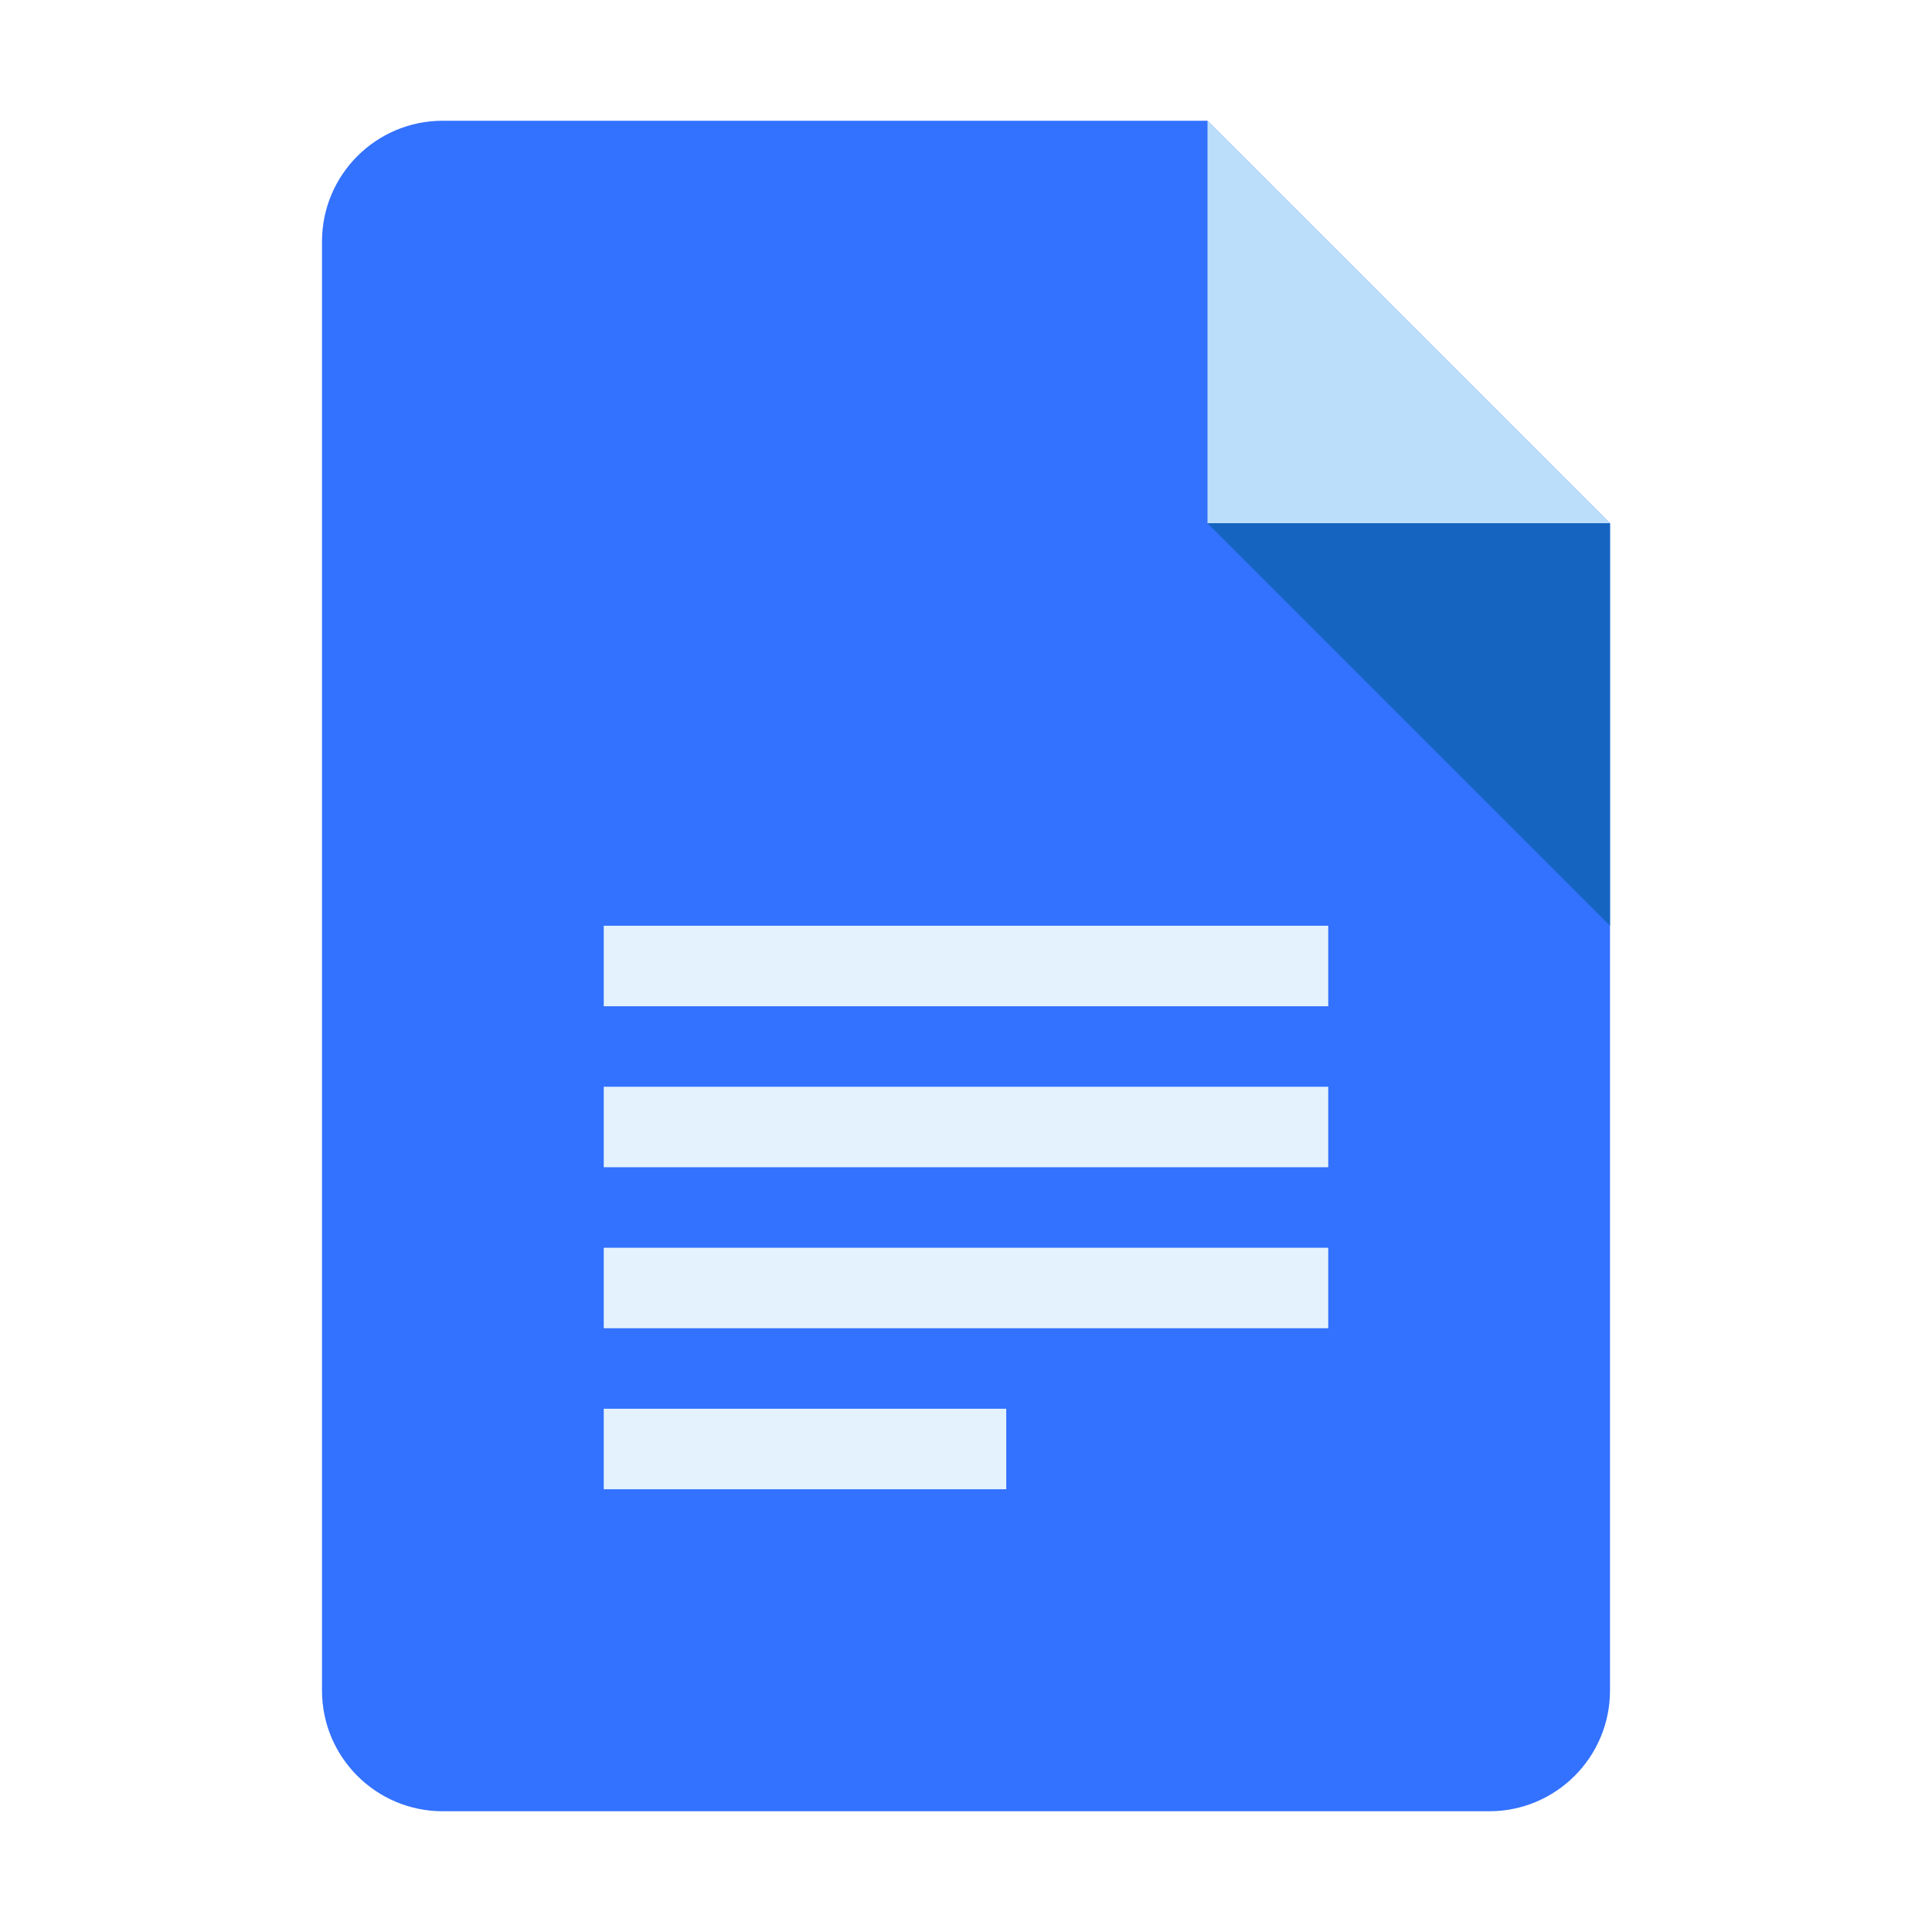
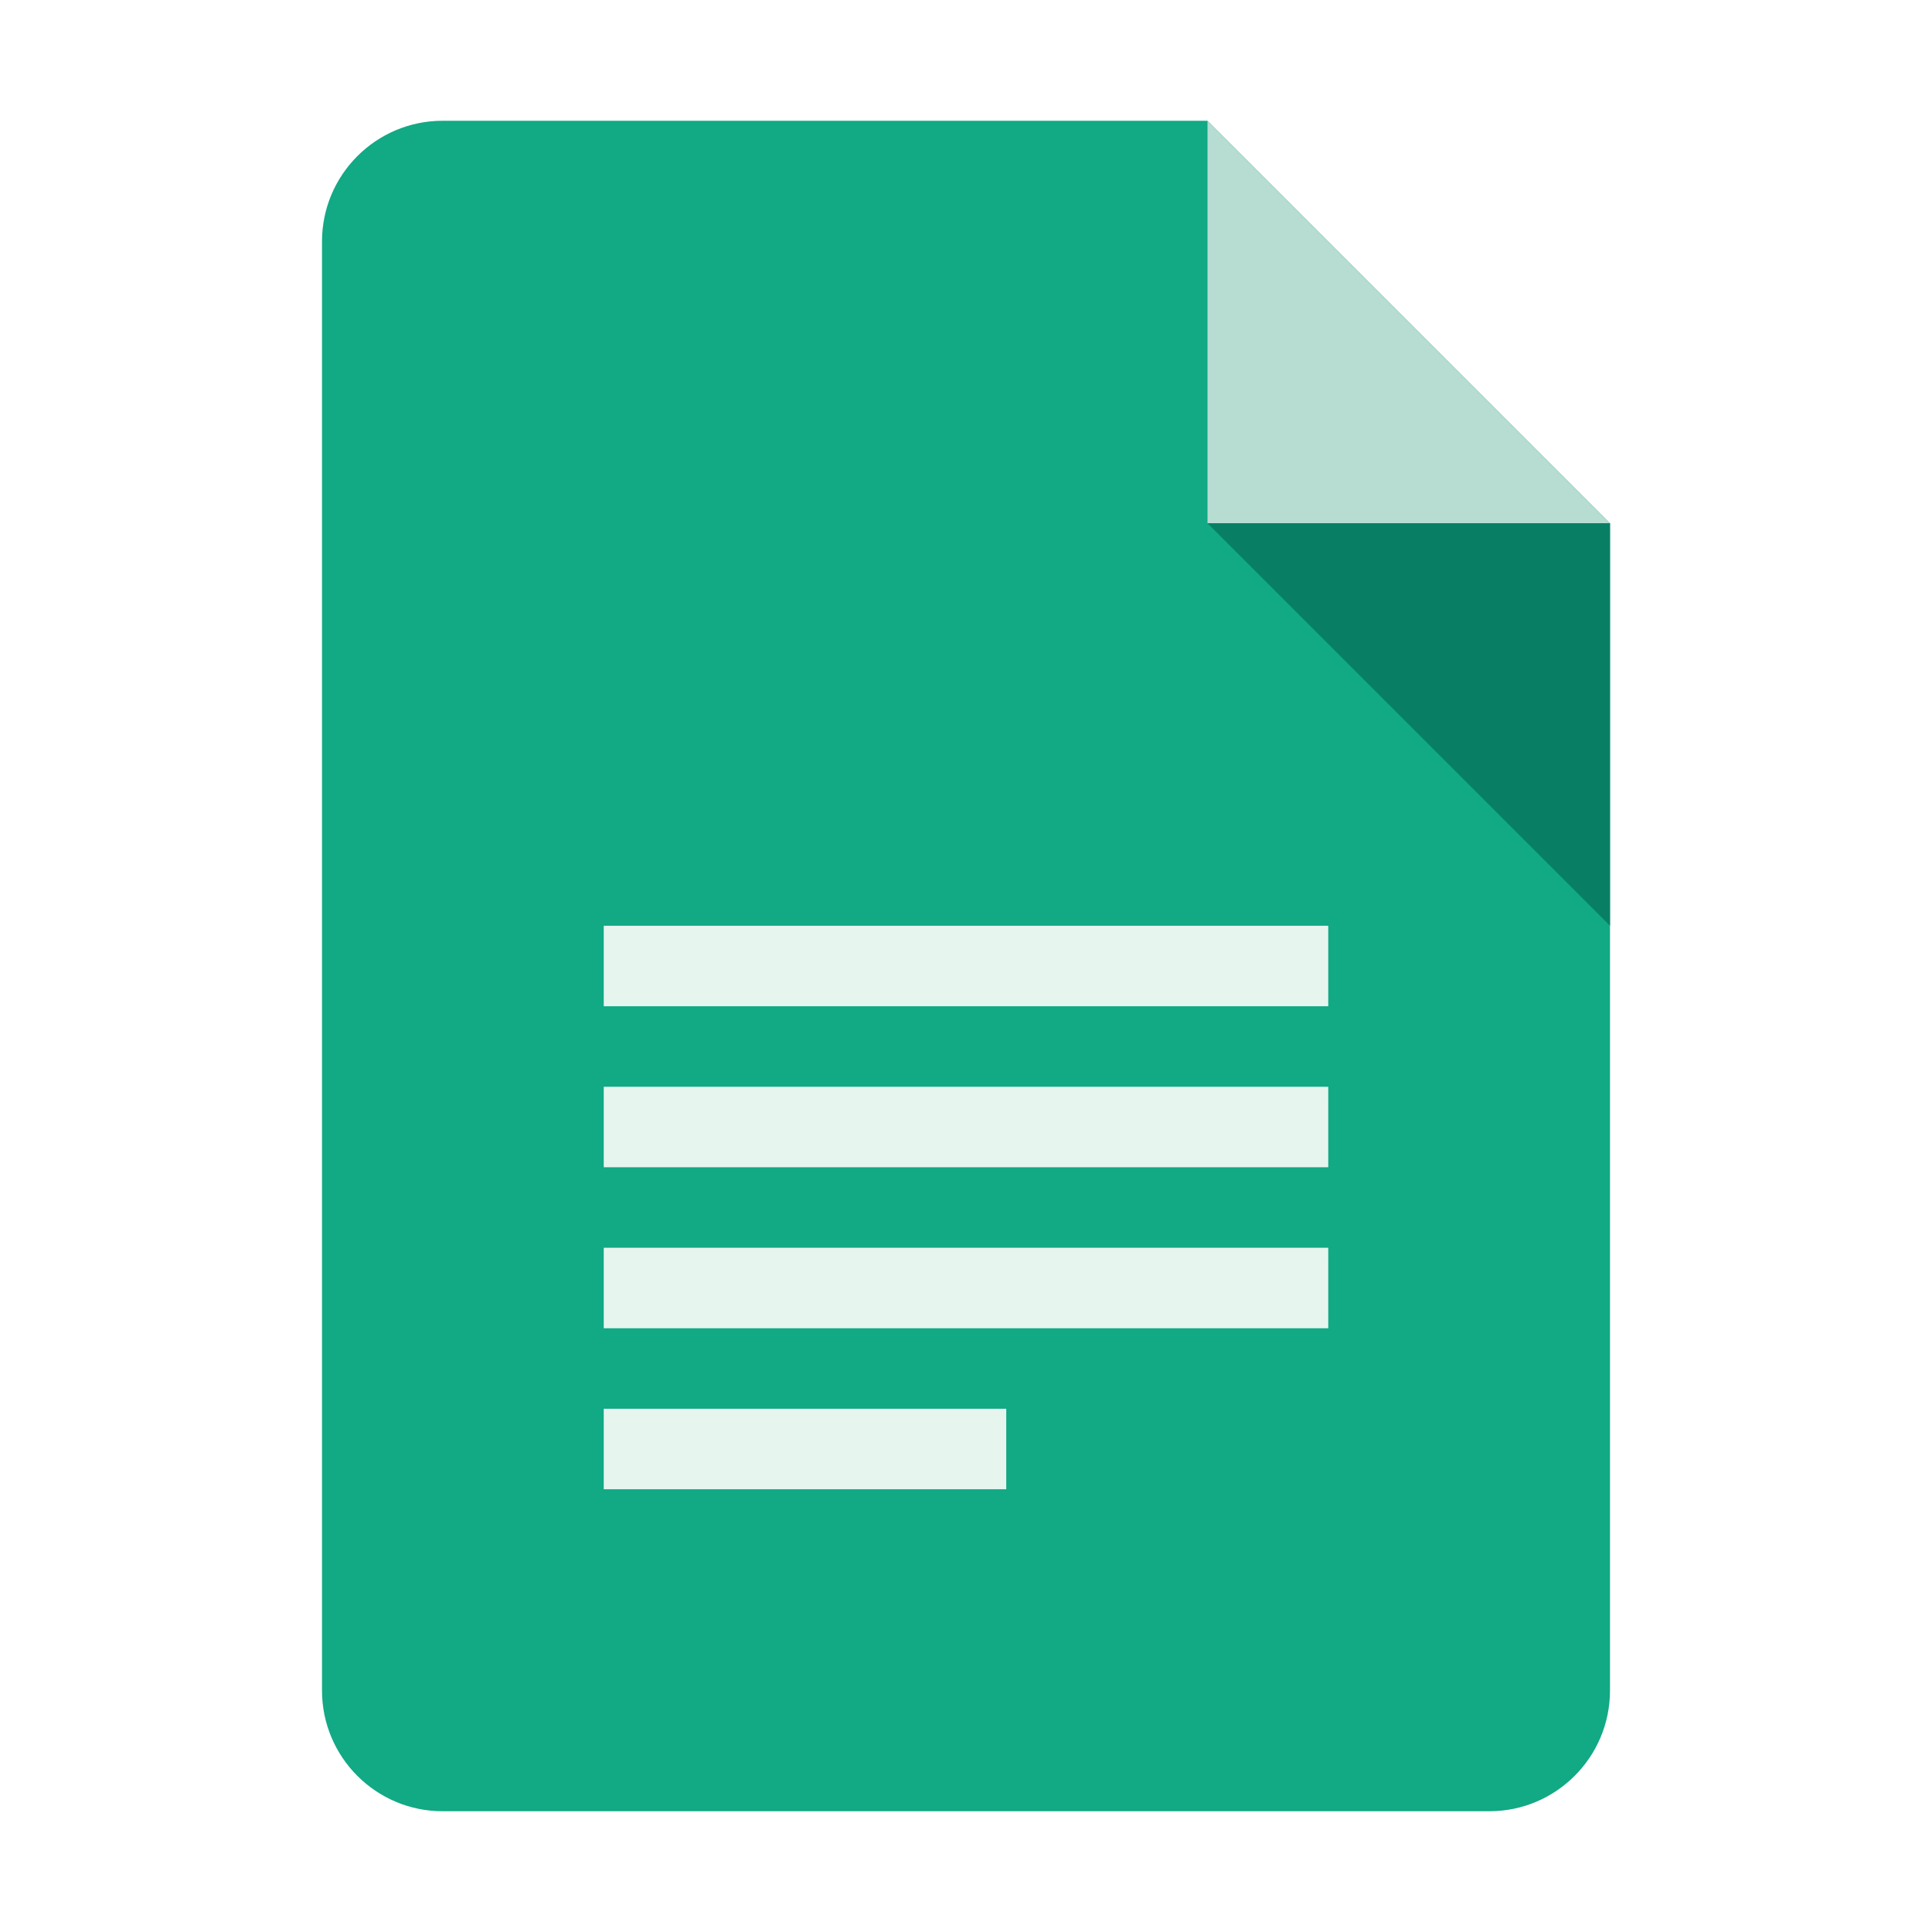
<svg xmlns="http://www.w3.org/2000/svg" viewBox="0 0 48 48" width="48px" height="48px">
-   <path fill="#3371FF" d="M37,45H11c-1.657,0-3-1.343-3-3V6c0-1.657,1.343-3,3-3h19l10,10v29C40,43.657,38.657,45,37,45z" />
-   <path fill="#bbdefb" d="M40 13L30 13 30 3z" />
-   <path fill="#1565c0" d="M30 13L40 23 40 13z" />
-   <path fill="#e3f2fd" d="M15 23H33V25H15zM15 27H33V29H15zM15 31H33V33H15zM15 35H25V37H15z" />
+   <path fill="#12A985" d="M37,45H11c-1.657,0-3-1.343-3-3V6c0-1.657,1.343-3,3-3h19l10,10v29C40,43.657,38.657,45,37,45z" />
+   <path fill="#B7DCD1" d="M40 13L30 13 30 3z" />
+   <path fill="#087F65" d="M30 13L40 23 40 13z" />
+   <path fill="#E7F5EF" d="M15 23H33V25H15zM15 27H33V29H15zM15 31H33V33H15zM15 35H25V37H15z" />
</svg>
